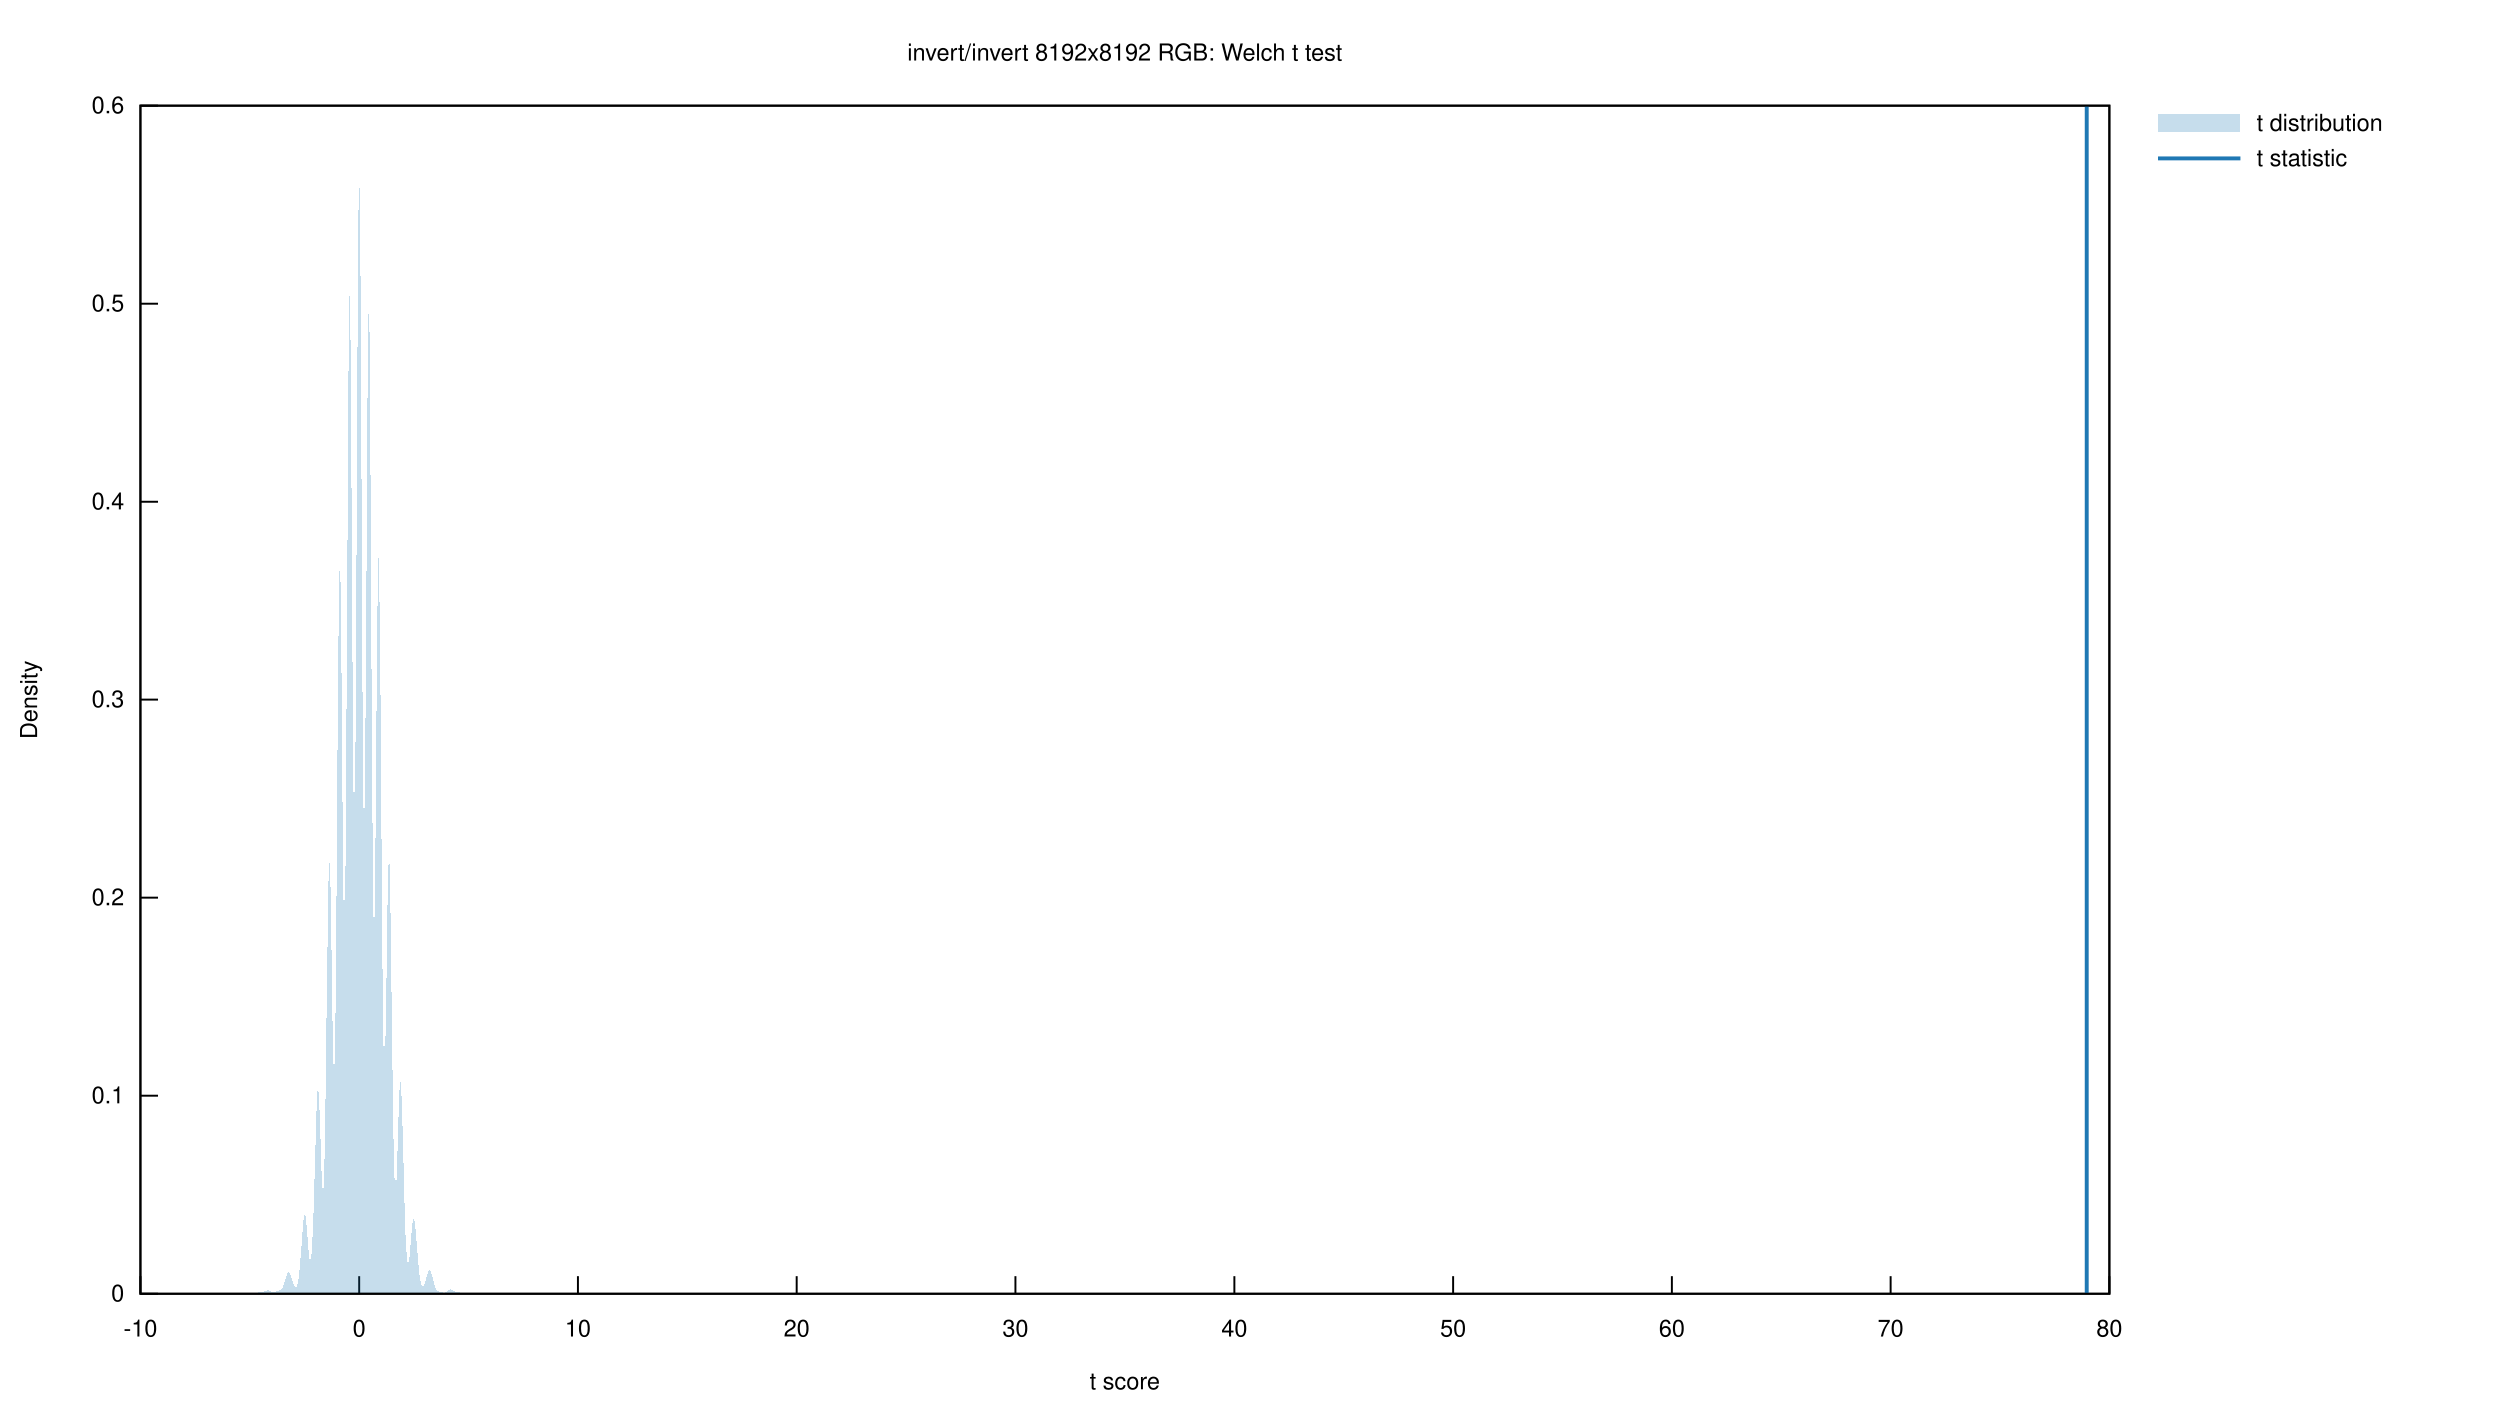
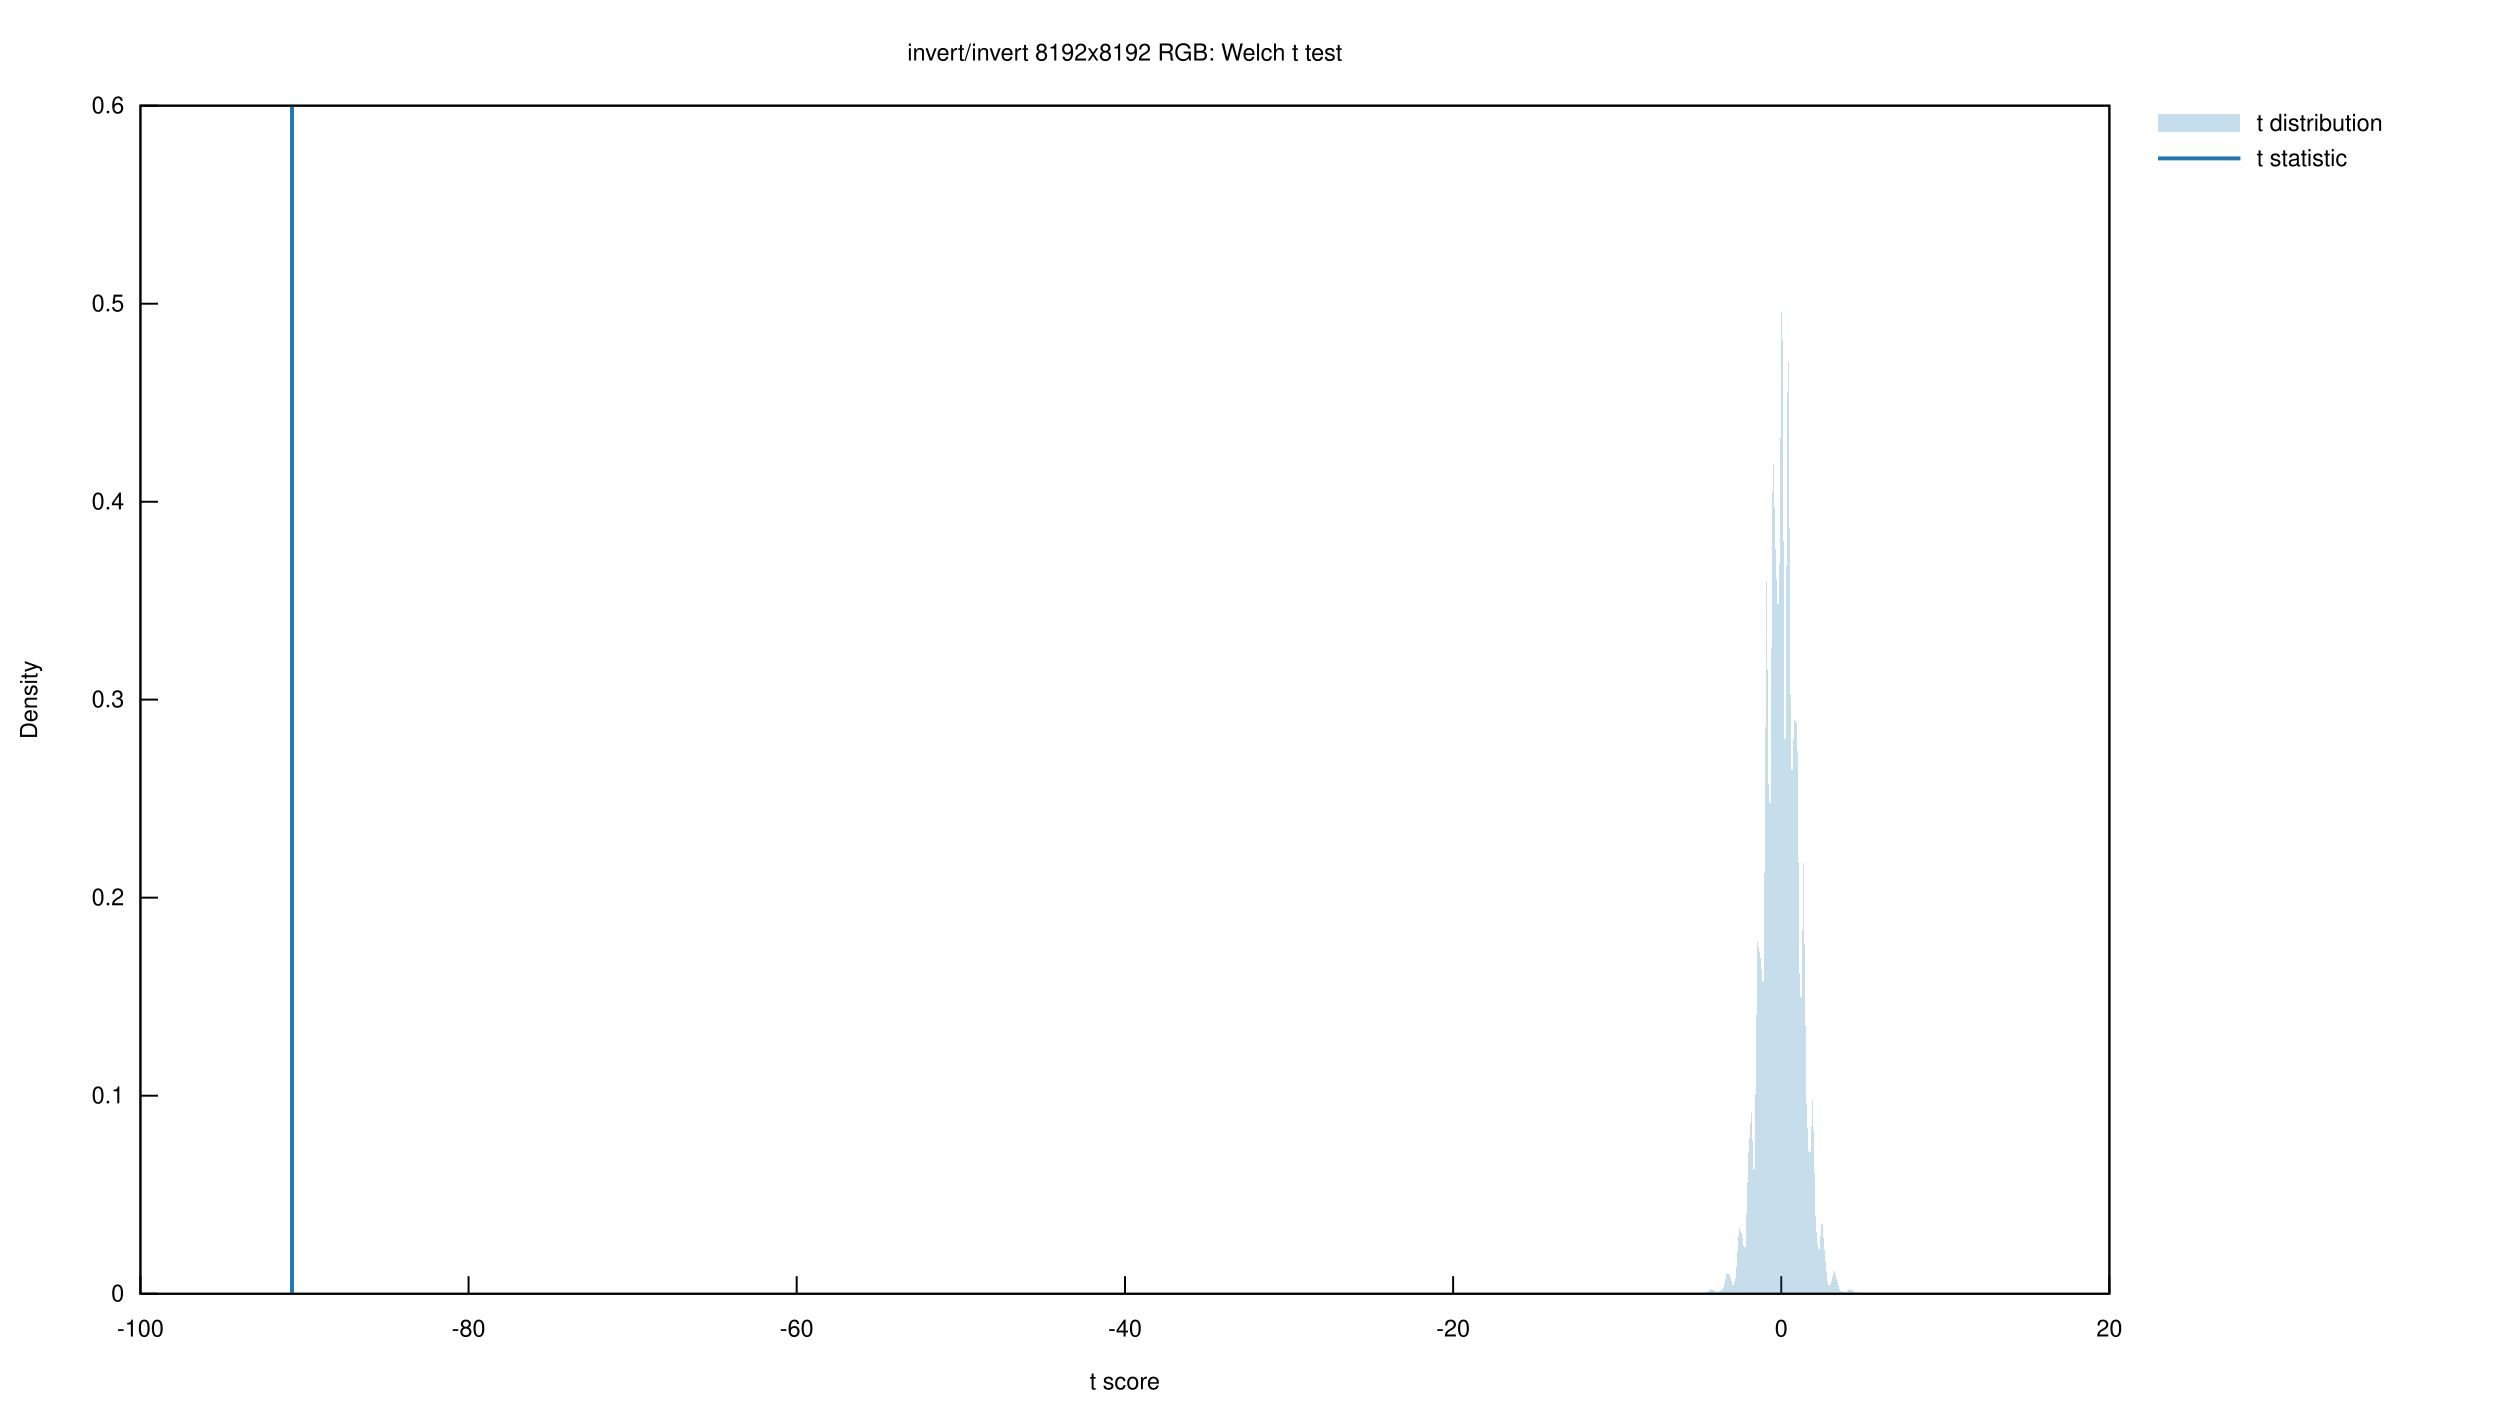
<svg xmlns="http://www.w3.org/2000/svg" xmlns:xlink="http://www.w3.org/1999/xlink" viewBox="0 0 1280 720">
  <g id="gnuplot_canvas">
    <rect x="0" y="0" width="1280" height="720" fill="none" />
    <defs>
      <circle id="gpDot" r="0.5" stroke-width="0.5" stroke="currentColor" />
      <path id="gpPt0" stroke-width="0.222" stroke="currentColor" d="M-1,0 h2 M0,-1 v2" />
      <path id="gpPt1" stroke-width="0.222" stroke="currentColor" d="M-1,-1 L1,1 M1,-1 L-1,1" />
      <path id="gpPt2" stroke-width="0.222" stroke="currentColor" d="M-1,0 L1,0 M0,-1 L0,1 M-1,-1 L1,1 M-1,1 L1,-1" />
      <rect id="gpPt3" stroke-width="0.222" stroke="currentColor" x="-1" y="-1" width="2" height="2" />
      <rect id="gpPt4" stroke-width="0.222" stroke="currentColor" fill="currentColor" x="-1" y="-1" width="2" height="2" />
      <circle id="gpPt5" stroke-width="0.222" stroke="currentColor" cx="0" cy="0" r="1" />
      <use xlink:href="#gpPt5" id="gpPt6" fill="currentColor" stroke="none" />
      <path id="gpPt7" stroke-width="0.222" stroke="currentColor" d="M0,-1.33 L-1.33,0.67 L1.33,0.67 z" />
      <use xlink:href="#gpPt7" id="gpPt8" fill="currentColor" stroke="none" />
      <use xlink:href="#gpPt7" id="gpPt9" stroke="currentColor" transform="rotate(180)" />
      <use xlink:href="#gpPt9" id="gpPt10" fill="currentColor" stroke="none" />
      <use xlink:href="#gpPt3" id="gpPt11" stroke="currentColor" transform="rotate(45)" />
      <use xlink:href="#gpPt11" id="gpPt12" fill="currentColor" stroke="none" />
      <path id="gpPt13" stroke-width="0.222" stroke="currentColor" d="M0,1.330 L1.265,0.411 L0.782,-1.067 L-0.782,-1.076 L-1.265,0.411 z" />
      <use xlink:href="#gpPt13" id="gpPt14" fill="currentColor" stroke="none" />
      <filter id="textbox" filterUnits="objectBoundingBox" x="0" y="0" height="1" width="1">
        <feFlood flood-color="white" flood-opacity="1" result="bgnd" />
        <feComposite in="SourceGraphic" in2="bgnd" operator="atop" />
      </filter>
      <filter id="greybox" filterUnits="objectBoundingBox" x="0" y="0" height="1" width="1">
        <feFlood flood-color="lightgrey" flood-opacity="1" result="grey" />
        <feComposite in="SourceGraphic" in2="grey" operator="atop" />
      </filter>
    </defs>
    <g fill="none" color="white" stroke="currentColor" stroke-width="1.00" stroke-linecap="butt" stroke-linejoin="miter">
</g>
    <g fill="none" color="black" stroke="currentColor" stroke-width="1.00" stroke-linecap="butt" stroke-linejoin="miter">
      <path stroke="black" d="M71.9,662.4 L80.9,662.4  " />
      <g transform="translate(63.6,666.3)" stroke="none" fill="black" font-family="Helvetica" font-size="12.00" text-anchor="end">
        <text>
          <tspan font-family="Helvetica"> 0</tspan>
        </text>
      </g>
    </g>
    <g fill="none" color="black" stroke="currentColor" stroke-width="1.00" stroke-linecap="butt" stroke-linejoin="miter">
      <path stroke="black" d="M71.9,561.0 L80.9,561.0  " />
      <g transform="translate(63.6,564.9)" stroke="none" fill="black" font-family="Helvetica" font-size="12.00" text-anchor="end">
        <text>
          <tspan font-family="Helvetica"> 0.1</tspan>
        </text>
      </g>
    </g>
    <g fill="none" color="black" stroke="currentColor" stroke-width="1.00" stroke-linecap="butt" stroke-linejoin="miter">
      <path stroke="black" d="M71.9,459.6 L80.9,459.6  " />
      <g transform="translate(63.6,463.5)" stroke="none" fill="black" font-family="Helvetica" font-size="12.00" text-anchor="end">
        <text>
          <tspan font-family="Helvetica"> 0.2</tspan>
        </text>
      </g>
    </g>
    <g fill="none" color="black" stroke="currentColor" stroke-width="1.00" stroke-linecap="butt" stroke-linejoin="miter">
      <path stroke="black" d="M71.9,358.2 L80.9,358.2  " />
      <g transform="translate(63.6,362.1)" stroke="none" fill="black" font-family="Helvetica" font-size="12.00" text-anchor="end">
        <text>
          <tspan font-family="Helvetica"> 0.3</tspan>
        </text>
      </g>
    </g>
    <g fill="none" color="black" stroke="currentColor" stroke-width="1.00" stroke-linecap="butt" stroke-linejoin="miter">
      <path stroke="black" d="M71.9,256.9 L80.9,256.9  " />
      <g transform="translate(63.6,260.8)" stroke="none" fill="black" font-family="Helvetica" font-size="12.00" text-anchor="end">
        <text>
          <tspan font-family="Helvetica"> 0.4</tspan>
        </text>
      </g>
    </g>
    <g fill="none" color="black" stroke="currentColor" stroke-width="1.00" stroke-linecap="butt" stroke-linejoin="miter">
      <path stroke="black" d="M71.9,155.5 L80.9,155.5  " />
      <g transform="translate(63.6,159.4)" stroke="none" fill="black" font-family="Helvetica" font-size="12.00" text-anchor="end">
        <text>
          <tspan font-family="Helvetica"> 0.5</tspan>
        </text>
      </g>
    </g>
    <g fill="none" color="black" stroke="currentColor" stroke-width="1.00" stroke-linecap="butt" stroke-linejoin="miter">
      <path stroke="black" d="M71.9,54.1 L80.9,54.1  " />
      <g transform="translate(63.6,58.0)" stroke="none" fill="black" font-family="Helvetica" font-size="12.00" text-anchor="end">
        <text>
          <tspan font-family="Helvetica"> 0.6</tspan>
        </text>
      </g>
    </g>
    <g fill="none" color="black" stroke="currentColor" stroke-width="1.00" stroke-linecap="butt" stroke-linejoin="miter">
      <path stroke="black" d="M71.9,662.4 L71.9,653.4  " />
      <g transform="translate(71.9,684.3)" stroke="none" fill="black" font-family="Helvetica" font-size="12.00" text-anchor="middle">
        <text>
-           <tspan font-family="Helvetica">-10</tspan>
-         </text>
-       </g>
-     </g>
-     <g fill="none" color="black" stroke="currentColor" stroke-width="1.00" stroke-linecap="butt" stroke-linejoin="miter">
-       <path stroke="black" d="M183.9,662.4 L183.9,653.4  " />
-       <g transform="translate(183.9,684.3)" stroke="none" fill="black" font-family="Helvetica" font-size="12.00" text-anchor="middle">
-         <text>
-           <tspan font-family="Helvetica"> 0</tspan>
-         </text>
-       </g>
-     </g>
-     <g fill="none" color="black" stroke="currentColor" stroke-width="1.00" stroke-linecap="butt" stroke-linejoin="miter">
-       <path stroke="black" d="M295.9,662.4 L295.9,653.4  " />
-       <g transform="translate(295.9,684.3)" stroke="none" fill="black" font-family="Helvetica" font-size="12.00" text-anchor="middle">
-         <text>
-           <tspan font-family="Helvetica"> 10</tspan>
+           <tspan font-family="Helvetica">-100</tspan>
+         </text>
+       </g>
+     </g>
+     <g fill="none" color="black" stroke="currentColor" stroke-width="1.00" stroke-linecap="butt" stroke-linejoin="miter">
+       <path stroke="black" d="M239.9,662.4 L239.9,653.4  " />
+       <g transform="translate(239.9,684.3)" stroke="none" fill="black" font-family="Helvetica" font-size="12.00" text-anchor="middle">
+         <text>
+           <tspan font-family="Helvetica">-80</tspan>
        </text>
      </g>
    </g>
    <g fill="none" color="black" stroke="currentColor" stroke-width="1.00" stroke-linecap="butt" stroke-linejoin="miter">
      <path stroke="black" d="M407.9,662.4 L407.9,653.4  " />
      <g transform="translate(407.9,684.3)" stroke="none" fill="black" font-family="Helvetica" font-size="12.00" text-anchor="middle">
        <text>
-           <tspan font-family="Helvetica"> 20</tspan>
-         </text>
-       </g>
-     </g>
-     <g fill="none" color="black" stroke="currentColor" stroke-width="1.00" stroke-linecap="butt" stroke-linejoin="miter">
-       <path stroke="black" d="M519.9,662.4 L519.9,653.4  " />
-       <g transform="translate(519.9,684.3)" stroke="none" fill="black" font-family="Helvetica" font-size="12.00" text-anchor="middle">
-         <text>
-           <tspan font-family="Helvetica"> 30</tspan>
-         </text>
-       </g>
-     </g>
-     <g fill="none" color="black" stroke="currentColor" stroke-width="1.00" stroke-linecap="butt" stroke-linejoin="miter">
-       <path stroke="black" d="M632.0,662.4 L632.0,653.4  " />
-       <g transform="translate(632.0,684.3)" stroke="none" fill="black" font-family="Helvetica" font-size="12.00" text-anchor="middle">
-         <text>
-           <tspan font-family="Helvetica"> 40</tspan>
+           <tspan font-family="Helvetica">-60</tspan>
+         </text>
+       </g>
+     </g>
+     <g fill="none" color="black" stroke="currentColor" stroke-width="1.00" stroke-linecap="butt" stroke-linejoin="miter">
+       <path stroke="black" d="M576.0,662.4 L576.0,653.4  " />
+       <g transform="translate(576.0,684.3)" stroke="none" fill="black" font-family="Helvetica" font-size="12.00" text-anchor="middle">
+         <text>
+           <tspan font-family="Helvetica">-40</tspan>
        </text>
      </g>
    </g>
    <g fill="none" color="black" stroke="currentColor" stroke-width="1.00" stroke-linecap="butt" stroke-linejoin="miter">
      <path stroke="black" d="M744.0,662.4 L744.0,653.4  " />
      <g transform="translate(744.0,684.3)" stroke="none" fill="black" font-family="Helvetica" font-size="12.00" text-anchor="middle">
        <text>
-           <tspan font-family="Helvetica"> 50</tspan>
-         </text>
-       </g>
-     </g>
-     <g fill="none" color="black" stroke="currentColor" stroke-width="1.00" stroke-linecap="butt" stroke-linejoin="miter">
-       <path stroke="black" d="M856.0,662.4 L856.0,653.4  " />
-       <g transform="translate(856.0,684.3)" stroke="none" fill="black" font-family="Helvetica" font-size="12.00" text-anchor="middle">
-         <text>
-           <tspan font-family="Helvetica"> 60</tspan>
-         </text>
-       </g>
-     </g>
-     <g fill="none" color="black" stroke="currentColor" stroke-width="1.00" stroke-linecap="butt" stroke-linejoin="miter">
-       <path stroke="black" d="M968.0,662.4 L968.0,653.4  " />
-       <g transform="translate(968.0,684.3)" stroke="none" fill="black" font-family="Helvetica" font-size="12.00" text-anchor="middle">
-         <text>
-           <tspan font-family="Helvetica"> 70</tspan>
+           <tspan font-family="Helvetica">-20</tspan>
+         </text>
+       </g>
+     </g>
+     <g fill="none" color="black" stroke="currentColor" stroke-width="1.00" stroke-linecap="butt" stroke-linejoin="miter">
+       <path stroke="black" d="M912.0,662.4 L912.0,653.4  " />
+       <g transform="translate(912.0,684.3)" stroke="none" fill="black" font-family="Helvetica" font-size="12.00" text-anchor="middle">
+         <text>
+           <tspan font-family="Helvetica"> 0</tspan>
        </text>
      </g>
    </g>
    <g fill="none" color="black" stroke="currentColor" stroke-width="1.00" stroke-linecap="butt" stroke-linejoin="miter">
      <path stroke="black" d="M1080.0,662.4 L1080.0,653.4  " />
      <g transform="translate(1080.0,684.3)" stroke="none" fill="black" font-family="Helvetica" font-size="12.00" text-anchor="middle">
        <text>
-           <tspan font-family="Helvetica"> 80</tspan>
+           <tspan font-family="Helvetica"> 20</tspan>
        </text>
      </g>
    </g>
    <g fill="none" color="black" stroke="currentColor" stroke-width="1.00" stroke-linecap="butt" stroke-linejoin="miter">
</g>
    <g fill="none" color="black" stroke="currentColor" stroke-width="1.00" stroke-linecap="butt" stroke-linejoin="miter">
      <path stroke="black" d="M71.9,54.1 L71.9,662.4 L1080.0,662.4 L1080.0,54.1 L71.9,54.1 Z  " />
    </g>
    <g fill="none" color="black" stroke="currentColor" stroke-width="1.00" stroke-linecap="butt" stroke-linejoin="miter">
      <g transform="translate(19.0,358.3) rotate(270)" stroke="none" fill="black" font-family="Helvetica" font-size="12.00" text-anchor="middle">
        <text>
          <tspan font-family="Helvetica">Density</tspan>
        </text>
      </g>
    </g>
    <g fill="none" color="black" stroke="currentColor" stroke-width="1.00" stroke-linecap="butt" stroke-linejoin="miter">
      <g transform="translate(575.9,711.3)" stroke="none" fill="black" font-family="Helvetica" font-size="12.00" text-anchor="middle">
        <text>
          <tspan font-family="Helvetica">t score</tspan>
        </text>
      </g>
    </g>
    <g fill="none" color="black" stroke="currentColor" stroke-width="1.00" stroke-linecap="butt" stroke-linejoin="miter">
      <g transform="translate(575.9,31.0)" stroke="none" fill="black" font-family="Helvetica" font-size="12.00" text-anchor="middle">
        <text>
          <tspan font-family="Helvetica">invert/invert 8192x8192 RGB: Welch t test</tspan>
        </text>
      </g>
    </g>
    <g fill="none" color="black" stroke="currentColor" stroke-width="1.00" stroke-linecap="butt" stroke-linejoin="miter">
</g>
    <g id="gnuplot_plot_1">
      <g fill="none" color="black" stroke="currentColor" stroke-width="1.00" stroke-linecap="butt" stroke-linejoin="miter">
        <g transform="translate(1155.4,67.0)" stroke="none" fill="black" font-family="Helvetica" font-size="12.00" text-anchor="start">
          <text>
            <tspan font-family="Helvetica">t distribution</tspan>
          </text>
        </g>
      </g>
      <g fill="none" color="black" stroke="currentColor" stroke-width="1.00" stroke-linecap="butt" stroke-linejoin="miter">
        <g stroke="none" shape-rendering="crispEdges">
          <polygon fill="rgb( 31, 120, 180)" fill-opacity="0.25" points="1104.9,67.6 1147.1,67.6 1147.1,58.6 1104.9,58.6 " />
-           <polygon fill="rgb( 31, 120, 180)" fill-opacity="0.25" points="79.1,662.4 79.4,662.4 79.8,662.4 80.1,662.4 80.5,662.4 80.8,662.4 81.2,662.4 81.5,662.4 81.9,662.3 82.2,662.3 82.6,662.3 83.0,662.3 83.3,662.3 83.7,662.3 84.0,662.4 84.4,662.4 84.7,662.4 85.1,662.4 85.4,662.4 85.8,662.4 86.2,662.4 86.5,662.4 86.9,662.4 87.2,662.4 87.6,662.4 87.9,662.4 88.3,662.4 88.6,662.4 89.0,662.4 89.4,662.4 89.7,662.4 90.1,662.4 90.4,662.4 90.8,662.4 91.1,662.4 91.5,662.4 91.8,662.4 92.2,662.4 92.6,662.4 92.9,662.4 93.3,662.4 93.6,662.4 94.0,662.4 94.3,662.4 94.7,662.4 95.0,662.4 95.4,662.4 95.7,662.4 96.1,662.4 96.5,662.4 96.8,662.4 97.2,662.4 97.5,662.4 97.9,662.4 98.2,662.4 98.6,662.4 98.9,662.4 99.3,662.4 99.7,662.4 100.0,662.4 100.4,662.4 100.7,662.4 101.1,662.4 101.4,662.4 101.8,662.4 102.1,662.4 102.5,662.4 102.9,662.4 103.2,662.4 103.6,662.4 103.9,662.4 104.3,662.4 104.6,662.4 105.0,662.4 105.3,662.4 105.7,662.4 106.0,662.4 106.4,662.4 106.8,662.4 107.1,662.4 107.5,662.4 107.8,662.4 108.2,662.4 108.5,662.4 108.9,662.4 109.2,662.4 109.6,662.4 110.0,662.4 110.3,662.4 110.7,662.4 111.0,662.4 111.4,662.4 111.7,662.4 112.1,662.4 112.4,662.4 112.8,662.4 113.2,662.4 113.5,662.4 113.9,662.4 114.2,662.3 114.6,662.3 114.9,662.3 115.3,662.2 115.6,662.2 116.0,662.1 116.4,662.1 116.7,662.1 117.1,662.1 117.4,662.1 117.8,662.1 118.1,662.1 118.5,662.1 118.8,662.1 119.2,662.1 119.5,662.1 119.9,662.1 120.3,662.1 120.6,662.0 121.0,662.0 121.3,662.0 121.7,662.0 122.0,662.0 122.4,662.0 122.7,662.0 123.1,662.1 123.5,662.1 123.8,662.2 124.2,662.2 124.5,662.3 124.9,662.3 125.2,662.3 125.6,662.4 125.9,662.4 126.3,662.4 126.7,662.4 127.0,662.4 127.4,662.4 127.7,662.4 128.1,662.4 128.4,662.4 128.8,662.3 129.1,662.3 129.5,662.2 129.8,662.2 130.2,662.1 130.6,662.0 130.9,661.9 131.3,661.8 131.6,661.8 132.0,661.8 132.3,661.7 132.7,661.7 133.0,661.6 133.4,661.6 133.8,661.5 134.1,661.4 134.5,661.4 134.8,661.3 135.2,661.2 135.5,661.1 135.9,660.9 136.2,660.8 136.6,660.7 137.0,660.7 137.3,660.7 137.7,660.7 138.0,660.8 138.4,661.0 138.7,661.1 139.1,661.3 139.4,661.4 139.8,661.4 140.2,661.5 140.5,661.4 140.9,661.4 141.2,661.3 141.6,661.2 141.9,661.1 142.3,660.9 142.6,660.8 143.0,660.7 143.3,660.6 143.7,660.4 144.1,660.1 144.4,659.7 144.8,659.1 145.1,658.3 145.5,657.2 145.8,656.0 146.2,654.8 146.5,653.6 146.9,652.6 147.3,651.8 147.6,651.4 148.0,651.4 148.3,651.8 148.7,652.5 149.0,653.4 149.4,654.5 149.7,655.7 150.1,656.9 150.5,657.9 150.8,658.7 151.2,659.2 151.5,659.3 151.9,659.0 152.2,658.1 152.6,656.4 152.9,654.1 153.3,651.0 153.6,647.1 154.0,642.5 154.4,637.6 154.7,632.6 155.1,628.1 155.4,624.4 155.8,622.1 156.1,621.6 156.5,622.9 156.8,625.9 157.2,630.2 157.6,635.0 157.9,639.7 158.3,643.5 158.6,645.7 159.0,646.1 159.3,644.2 159.7,640.0 160.0,633.3 160.4,624.3 160.8,613.3 161.1,600.7 161.5,587.6 161.8,575.2 162.2,565.1 162.5,558.8 162.9,557.3 163.2,560.8 163.6,568.7 164.0,579.5 164.3,591.3 164.7,601.9 165.0,609.2 165.4,611.4 165.7,607.4 166.1,596.4 166.4,578.4 166.8,554.3 167.1,526.1 167.5,496.8 167.9,470.3 168.2,450.7 168.6,441.2 168.9,443.4 169.3,456.8 169.6,478.3 170.0,503.6 170.3,527.2 170.7,543.9 171.1,549.4 171.4,540.9 171.8,517.6 172.1,480.7 172.5,434.2 172.8,384.3 173.2,338.5 173.5,304.8 173.9,289.3 174.3,294.9 174.6,320.1 175.0,359.5 175.3,404.3 175.7,445.0 176.0,472.4 176.4,479.6 176.7,463.0 177.1,423.1 177.4,364.7 177.8,296.7 178.2,230.6 178.5,178.7 178.9,151.3 179.2,153.8 179.6,185.4 179.9,238.8 180.3,302.4 180.6,362.5 181.0,406.4 181.4,424.6 181.7,412.7 182.1,371.7 182.4,308.4 182.8,234.4 183.1,164.0 183.5,111.7 183.8,88.8 184.2,100.2 184.6,143.6 184.9,209.6 185.3,284.7 185.6,353.9 186.0,404.6 186.3,428.0 186.7,421.2 187.0,386.6 187.4,331.9 187.8,268.6 188.1,210.2 188.5,169.3 188.8,155.0 189.2,170.6 189.5,212.9 189.9,273.6 190.2,340.9 190.6,402.7 190.9,449.0 191.3,473.5 191.7,474.1 192.0,452.9 192.4,415.8 192.7,371.2 193.1,328.9 193.4,298.1 193.8,285.4 194.1,293.8 194.5,321.8 194.9,364.3 195.2,413.9 195.6,462.8 195.9,504.1 196.3,533.2 196.6,547.6 197.0,547.4 197.3,534.6 197.7,513.0 198.1,487.4 198.4,463.4 198.8,445.9 199.1,438.6 199.5,443.3 199.8,459.2 200.2,483.6 200.5,512.7 200.9,542.2 201.2,568.7 201.6,589.7 202.0,603.7 202.3,610.5 202.7,610.4 203.0,604.5 203.4,594.4 203.7,582.1 204.1,569.8 204.4,559.9 204.8,554.3 205.2,554.0 205.5,559.2 205.9,568.9 206.2,581.7 206.6,595.8 206.9,609.5 207.3,621.8 207.6,631.8 208.0,639.3 208.4,644.3 208.7,646.8 209.1,647.2 209.4,645.7 209.8,642.6 210.1,638.5 210.5,634.0 210.8,629.8 211.2,626.4 211.6,624.4 211.9,624.0 212.3,625.2 212.6,627.9 213.0,631.7 213.3,636.1 213.7,640.6 214.0,645.0 214.4,648.9 214.7,652.2 215.1,654.8 215.5,656.7 215.8,658.0 216.2,658.7 216.5,658.8 216.9,658.5 217.2,657.8 217.6,656.9 217.9,655.7 218.3,654.3 218.7,653.0 219.0,651.8 219.4,650.9 219.7,650.3 220.1,650.3 220.4,650.7 220.8,651.5 221.1,652.8 221.5,654.2 221.9,655.7 222.2,657.1 222.6,658.4 222.9,659.4 223.3,660.1 223.6,660.6 224.0,661.0 224.3,661.1 224.7,661.3 225.0,661.3 225.4,661.4 225.8,661.5 226.1,661.6 226.5,661.7 226.8,661.8 227.2,661.8 227.5,661.8 227.9,661.7 228.2,661.5 228.6,661.3 229.0,661.1 229.3,660.8 229.7,660.6 230.0,660.4 230.4,660.3 230.7,660.2 231.1,660.3 231.4,660.4 231.8,660.6 232.2,660.8 232.5,661.0 232.9,661.2 233.2,661.4 233.6,661.5 233.9,661.6 234.3,661.6 234.6,661.6 235.0,661.7 235.4,661.7 235.7,661.8 236.1,661.9 236.4,662.0 236.8,662.1 237.1,662.2 237.5,662.2 237.8,662.3 238.2,662.3 238.5,662.4 238.9,662.4 239.3,662.4 239.6,662.4 240.0,662.4 240.3,662.4 240.7,662.4 241.0,662.4 241.4,662.4 241.7,662.4 242.1,662.4 242.5,662.4 242.8,662.4 243.2,662.4 243.5,662.4 243.9,662.4 244.2,662.3 244.6,662.3 244.9,662.3 245.3,662.2 245.7,662.2 246.0,662.2 246.4,662.2 246.7,662.2 247.1,662.2 247.4,662.2 247.8,662.2 248.1,662.2 248.5,662.2 248.9,662.2 249.2,662.2 249.6,662.2 249.9,662.2 250.3,662.2 250.6,662.2 251.0,662.2 251.3,662.2 251.7,662.2 252.0,662.2 252.4,662.2 252.8,662.2 253.1,662.3 253.5,662.3 253.8,662.3 254.2,662.3 254.5,662.4 254.9,662.4 255.2,662.4 255.6,662.4 256.0,662.4 256.3,662.4 256.3,662.4 256.0,662.4 255.6,662.4 255.2,662.4 254.9,662.4 254.5,662.4 254.2,662.4 253.8,662.4 253.5,662.4 253.1,662.4 252.8,662.4 252.4,662.4 252.0,662.4 251.7,662.4 251.3,662.4 251.0,662.4 250.6,662.4 250.3,662.4 249.9,662.4 249.6,662.4 249.2,662.4 248.9,662.4 248.5,662.4 248.1,662.4 247.8,662.4 247.4,662.4 247.1,662.4 246.7,662.4 246.4,662.4 246.0,662.4 245.7,662.4 245.3,662.4 244.9,662.4 244.6,662.4 244.2,662.4 243.9,662.4 243.5,662.4 243.2,662.4 242.8,662.4 242.5,662.4 242.1,662.4 241.7,662.4 241.4,662.4 241.0,662.4 240.7,662.4 240.3,662.4 240.0,662.4 239.6,662.4 239.3,662.4 238.9,662.4 238.5,662.4 238.2,662.4 237.8,662.4 237.5,662.4 237.1,662.4 236.8,662.4 236.4,662.4 236.1,662.4 235.7,662.4 235.4,662.4 235.0,662.4 234.6,662.4 234.3,662.4 233.9,662.4 233.6,662.4 233.2,662.4 232.9,662.4 232.5,662.4 232.2,662.4 231.8,662.4 231.4,662.4 231.1,662.4 230.7,662.4 230.4,662.4 230.0,662.4 229.7,662.4 229.3,662.4 229.0,662.4 228.6,662.4 228.2,662.4 227.9,662.4 227.5,662.4 227.2,662.4 226.8,662.4 226.5,662.4 226.1,662.4 225.8,662.4 225.4,662.4 225.0,662.4 224.7,662.4 224.3,662.4 224.0,662.4 223.6,662.4 223.3,662.4 222.9,662.4 222.6,662.4 222.2,662.4 221.9,662.4 221.5,662.4 221.1,662.4 220.8,662.4 220.4,662.4 220.1,662.4 219.7,662.4 219.4,662.4 219.0,662.4 218.7,662.4 218.3,662.4 217.9,662.4 217.6,662.4 217.2,662.4 216.9,662.4 216.5,662.4 216.2,662.4 215.8,662.4 215.5,662.4 215.1,662.4 214.7,662.4 214.4,662.4 214.0,662.4 213.7,662.4 213.3,662.4 213.0,662.4 212.6,662.4 212.3,662.4 211.9,662.4 211.6,662.4 211.2,662.4 210.8,662.4 210.5,662.4 210.1,662.4 209.8,662.4 209.4,662.4 209.1,662.4 208.7,662.4 208.4,662.4 208.0,662.4 207.6,662.4 207.3,662.4 206.9,662.4 206.6,662.4 206.2,662.4 205.9,662.4 205.5,662.4 205.2,662.4 204.8,662.4 204.4,662.4 204.1,662.4 203.7,662.4 203.4,662.4 203.0,662.4 202.7,662.4 202.3,662.4 202.0,662.4 201.6,662.4 201.2,662.4 200.9,662.4 200.5,662.4 200.2,662.4 199.8,662.4 199.5,662.4 199.1,662.4 198.8,662.4 198.4,662.4 198.1,662.4 197.7,662.4 197.3,662.4 197.0,662.4 196.6,662.4 196.3,662.4 195.9,662.4 195.6,662.4 195.2,662.4 194.9,662.4 194.5,662.4 194.1,662.4 193.8,662.4 193.4,662.4 193.1,662.4 192.7,662.4 192.4,662.4 192.0,662.4 191.7,662.4 191.3,662.4 190.9,662.4 190.6,662.4 190.2,662.4 189.9,662.4 189.5,662.4 189.2,662.4 188.8,662.4 188.5,662.4 188.1,662.4 187.8,662.4 187.4,662.4 187.0,662.4 186.7,662.4 186.3,662.4 186.0,662.4 185.6,662.4 185.3,662.4 184.9,662.4 184.6,662.4 184.2,662.4 183.8,662.4 183.5,662.4 183.1,662.4 182.8,662.4 182.4,662.4 182.1,662.4 181.7,662.4 181.4,662.4 181.0,662.4 180.6,662.4 180.3,662.4 179.9,662.4 179.6,662.4 179.2,662.4 178.9,662.4 178.5,662.4 178.2,662.4 177.8,662.4 177.4,662.4 177.1,662.4 176.7,662.4 176.4,662.4 176.0,662.4 175.7,662.4 175.3,662.4 175.0,662.4 174.6,662.4 174.3,662.4 173.9,662.4 173.5,662.4 173.2,662.4 172.8,662.4 172.5,662.4 172.1,662.4 171.8,662.4 171.4,662.4 171.1,662.4 170.7,662.4 170.3,662.4 170.0,662.4 169.6,662.4 169.3,662.4 168.9,662.4 168.6,662.4 168.2,662.4 167.9,662.4 167.5,662.4 167.1,662.4 166.8,662.4 166.4,662.4 166.1,662.4 165.7,662.4 165.4,662.4 165.0,662.4 164.7,662.4 164.3,662.4 164.0,662.4 163.6,662.4 163.2,662.4 162.9,662.4 162.5,662.4 162.2,662.4 161.8,662.4 161.5,662.4 161.1,662.4 160.8,662.4 160.4,662.4 160.0,662.4 159.7,662.4 159.3,662.4 159.0,662.4 158.6,662.4 158.3,662.4 157.9,662.4 157.6,662.4 157.2,662.4 156.8,662.4 156.5,662.4 156.1,662.4 155.8,662.4 155.4,662.4 155.1,662.4 154.7,662.4 154.4,662.4 154.0,662.4 153.6,662.4 153.3,662.4 152.9,662.4 152.6,662.4 152.2,662.4 151.9,662.4 151.5,662.4 151.2,662.4 150.8,662.4 150.5,662.4 150.1,662.4 149.7,662.4 149.4,662.4 149.0,662.4 148.7,662.4 148.3,662.4 148.0,662.4 147.6,662.4 147.3,662.4 146.9,662.4 146.5,662.4 146.2,662.4 145.8,662.4 145.5,662.4 145.1,662.4 144.8,662.4 144.4,662.4 144.1,662.4 143.7,662.4 143.3,662.4 143.0,662.4 142.6,662.4 142.3,662.4 141.9,662.4 141.6,662.4 141.2,662.4 140.9,662.4 140.5,662.4 140.2,662.4 139.8,662.4 139.4,662.4 139.1,662.4 138.7,662.4 138.4,662.4 138.0,662.4 137.7,662.4 137.3,662.4 137.0,662.4 136.6,662.4 136.2,662.4 135.9,662.4 135.5,662.4 135.2,662.4 134.8,662.4 134.5,662.4 134.1,662.4 133.8,662.4 133.4,662.4 133.0,662.4 132.7,662.4 132.3,662.4 132.0,662.4 131.6,662.4 131.3,662.4 130.9,662.4 130.6,662.4 130.2,662.4 129.8,662.4 129.5,662.4 129.1,662.4 128.8,662.4 128.4,662.4 128.1,662.4 127.7,662.4 127.4,662.4 127.0,662.4 126.7,662.4 126.3,662.4 125.9,662.4 125.6,662.4 125.2,662.4 124.9,662.4 124.5,662.4 124.2,662.4 123.8,662.4 123.5,662.4 123.1,662.4 122.7,662.4 122.4,662.4 122.0,662.4 121.7,662.4 121.3,662.4 121.0,662.4 120.6,662.4 120.3,662.4 119.9,662.4 119.5,662.4 119.2,662.4 118.8,662.4 118.5,662.4 118.1,662.4 117.8,662.4 117.4,662.4 117.1,662.4 116.7,662.4 116.4,662.4 116.0,662.4 115.6,662.4 115.3,662.4 114.9,662.4 114.6,662.4 114.2,662.4 113.9,662.4 113.5,662.4 113.2,662.4 112.8,662.4 112.4,662.4 112.1,662.4 111.7,662.4 111.4,662.4 111.0,662.4 110.7,662.4 110.3,662.4 110.0,662.4 109.6,662.4 109.2,662.4 108.9,662.4 108.5,662.4 108.2,662.4 107.8,662.4 107.5,662.4 107.1,662.4 106.8,662.4 106.4,662.4 106.0,662.4 105.7,662.4 105.3,662.4 105.0,662.4 104.6,662.4 104.3,662.4 103.9,662.4 103.6,662.4 103.2,662.4 102.9,662.4 102.5,662.4 102.1,662.4 101.8,662.4 101.4,662.4 101.1,662.4 100.7,662.4 100.4,662.4 100.0,662.4 99.7,662.4 99.3,662.4 98.9,662.4 98.6,662.4 98.2,662.4 97.9,662.4 97.5,662.4 97.2,662.4 96.8,662.4 96.5,662.4 96.1,662.4 95.7,662.4 95.4,662.4 95.0,662.4 94.7,662.4 94.3,662.4 94.0,662.4 93.6,662.4 93.3,662.4 92.9,662.4 92.6,662.4 92.2,662.4 91.8,662.4 91.5,662.4 91.1,662.4 90.8,662.4 90.4,662.4 90.1,662.4 89.7,662.4 89.4,662.4 89.0,662.4 88.6,662.4 88.3,662.4 87.9,662.4 87.6,662.4 87.2,662.4 86.9,662.4 86.5,662.4 86.2,662.4 85.8,662.4 85.4,662.4 85.1,662.4 84.7,662.4 84.4,662.4 84.0,662.4 83.7,662.4 83.3,662.4 83.0,662.4 82.6,662.4 82.2,662.4 81.9,662.4 81.5,662.4 81.2,662.4 80.8,662.4 80.5,662.4 80.1,662.4 79.8,662.4 79.4,662.4 79.1,662.4 " />
+           <polygon fill="rgb( 31, 120, 180)" fill-opacity="0.25" points="207.6,662.4 209.1,662.4 210.7,662.4 212.3,662.4 213.9,662.4 215.4,662.4 217.0,662.4 218.6,662.4 220.1,662.4 221.7,662.4 223.3,662.4 224.8,662.4 226.4,662.4 228.0,662.4 229.6,662.4 231.1,662.4 232.7,662.4 234.3,662.4 235.8,662.4 237.4,662.4 235.8,662.4 234.3,662.4 232.7,662.4 231.1,662.4 229.6,662.4 228.0,662.4 226.4,662.4 224.8,662.4 223.3,662.4 221.7,662.4 220.1,662.4 218.6,662.4 217.0,662.4 215.4,662.4 213.9,662.4 212.3,662.4 210.7,662.4 209.1,662.4 207.6,662.4 " />
+           <polygon fill="rgb( 31, 120, 180)" fill-opacity="0.25" points="237.4,662.4 237.4,662.4 239.0,662.4 240.5,662.4 242.1,662.4 243.7,662.4 245.2,662.4 246.8,662.4 248.4,662.4 250.0,662.4 251.5,662.4 253.1,662.4 254.7,662.4 256.2,662.4 257.8,662.4 259.4,662.4 260.9,662.4 262.5,662.4 264.1,662.4 265.7,662.4 267.2,662.4 268.8,662.4 270.4,662.4 271.9,662.4 273.5,662.4 275.1,662.4 276.6,662.4 278.2,662.4 279.8,662.4 281.4,662.4 282.9,662.4 284.5,662.4 286.1,662.4 287.6,662.4 289.2,662.4 290.8,662.4 292.3,662.4 293.9,662.4 295.5,662.4 297.0,662.4 298.6,662.4 300.2,662.4 301.8,662.4 303.3,662.4 304.9,662.4 306.5,662.4 308.0,662.4 309.6,662.4 311.2,662.4 312.7,662.4 314.3,662.4 315.9,662.4 317.5,662.4 319.0,662.4 320.6,662.4 322.2,662.4 323.7,662.4 325.3,662.4 326.9,662.4 328.4,662.4 330.0,662.4 331.6,662.4 333.2,662.4 334.7,662.4 336.3,662.4 337.9,662.4 339.4,662.4 341.0,662.4 342.6,662.4 344.1,662.4 345.7,662.4 347.3,662.4 348.8,662.4 350.4,662.4 352.0,662.4 353.6,662.4 355.1,662.4 356.7,662.4 358.3,662.4 359.8,662.4 361.4,662.4 363.0,662.4 364.5,662.4 366.1,662.4 367.7,662.4 369.3,662.4 370.8,662.4 372.4,662.4 374.0,662.4 375.5,662.4 377.1,662.4 378.7,662.4 380.2,662.4 381.8,662.4 383.4,662.4 385.0,662.4 386.5,662.4 388.1,662.4 389.7,662.4 391.2,662.4 392.8,662.4 394.4,662.4 395.9,662.4 397.5,662.4 399.1,662.4 400.6,662.4 402.2,662.4 403.8,662.4 405.4,662.4 406.9,662.4 408.5,662.4 410.1,662.4 411.6,662.4 413.2,662.4 414.8,662.4 416.3,662.4 417.9,662.4 419.5,662.4 421.1,662.4 422.6,662.4 424.2,662.4 425.8,662.4 427.3,662.4 428.9,662.4 430.5,662.4 432.0,662.4 433.6,662.4 435.2,662.4 436.8,662.4 438.3,662.4 439.9,662.4 441.5,662.4 443.0,662.4 444.6,662.4 446.2,662.4 447.7,662.4 449.3,662.4 450.9,662.4 452.4,662.4 454.0,662.4 455.6,662.4 457.2,662.4 458.7,662.4 460.3,662.4 461.9,662.4 463.4,662.4 465.0,662.4 466.6,662.4 468.1,662.4 469.7,662.4 471.3,662.4 472.9,662.4 474.4,662.4 476.0,662.4 477.6,662.4 479.1,662.4 480.7,662.4 482.3,662.4 483.8,662.4 485.4,662.4 487.0,662.4 488.6,662.4 490.1,662.4 491.7,662.4 493.3,662.4 494.8,662.4 496.4,662.4 498.0,662.4 499.5,662.4 501.1,662.4 502.7,662.4 504.2,662.4 505.8,662.4 507.4,662.4 509.0,662.4 510.5,662.4 512.1,662.4 513.7,662.4 515.2,662.4 516.8,662.4 518.4,662.4 519.9,662.4 521.5,662.4 523.1,662.4 524.7,662.4 526.2,662.4 527.8,662.4 529.4,662.4 530.9,662.4 532.5,662.4 534.1,662.4 535.6,662.4 537.2,662.4 538.8,662.4 540.4,662.4 541.9,662.4 543.5,662.4 545.1,662.4 546.6,662.4 548.2,662.4 549.8,662.4 551.3,662.4 552.9,662.4 554.5,662.4 556.0,662.4 557.6,662.4 559.2,662.4 560.8,662.4 562.3,662.4 563.9,662.4 565.5,662.4 567.0,662.4 568.6,662.4 570.2,662.4 571.7,662.4 573.3,662.4 574.9,662.4 576.5,662.4 578.0,662.4 579.6,662.4 581.2,662.4 582.7,662.4 584.3,662.4 585.9,662.4 587.4,662.4 589.0,662.4 590.6,662.4 592.2,662.4 593.7,662.4 595.3,662.4 596.9,662.4 598.4,662.4 600.0,662.4 601.6,662.4 603.1,662.4 604.7,662.4 606.3,662.4 607.8,662.4 609.4,662.4 611.0,662.4 612.6,662.4 614.1,662.4 615.7,662.4 617.3,662.4 618.8,662.4 620.4,662.4 622.0,662.4 623.5,662.4 625.1,662.4 626.7,662.4 628.3,662.4 629.8,662.4 631.4,662.4 633.0,662.4 634.5,662.4 636.1,662.4 637.7,662.4 639.2,662.4 640.8,662.4 642.4,662.4 644.0,662.4 645.5,662.4 647.1,662.4 648.7,662.4 650.2,662.4 651.8,662.4 653.4,662.4 654.9,662.4 656.5,662.4 658.1,662.4 659.6,662.4 661.2,662.4 662.8,662.4 664.4,662.4 665.9,662.4 667.5,662.4 669.1,662.4 670.6,662.4 672.2,662.4 673.8,662.4 675.3,662.4 676.9,662.4 678.5,662.4 680.1,662.4 681.6,662.4 683.2,662.4 684.8,662.4 686.3,662.4 687.9,662.4 689.5,662.4 691.0,662.4 692.6,662.4 694.2,662.4 695.8,662.4 697.3,662.4 698.9,662.4 700.5,662.4 702.0,662.4 703.6,662.4 705.2,662.4 706.7,662.4 708.3,662.4 709.9,662.4 711.4,662.4 713.0,662.4 714.6,662.4 716.2,662.4 717.7,662.4 719.3,662.4 720.9,662.4 722.4,662.4 724.0,662.4 725.6,662.4 727.1,662.4 728.7,662.4 730.3,662.4 731.9,662.4 733.4,662.4 735.0,662.4 736.6,662.4 738.1,662.4 739.7,662.4 741.3,662.4 742.8,662.4 744.4,662.4 746.0,662.4 747.6,662.4 749.1,662.4 750.7,662.4 752.3,662.4 753.8,662.4 755.4,662.4 757.0,662.4 758.5,662.4 760.1,662.4 761.7,662.4 763.2,662.4 764.8,662.4 766.4,662.4 768.0,662.4 769.5,662.4 771.1,662.4 772.7,662.4 774.2,662.4 775.8,662.4 777.4,662.4 778.9,662.4 780.5,662.4 782.1,662.4 783.7,662.4 785.2,662.4 786.8,662.4 788.4,662.4 789.9,662.4 791.5,662.4 793.1,662.4 794.6,662.4 796.2,662.4 797.8,662.4 799.4,662.4 800.9,662.4 802.5,662.4 804.1,662.4 805.6,662.4 807.2,662.4 808.8,662.4 810.3,662.4 811.9,662.4 813.5,662.4 815.0,662.4 816.6,662.4 818.2,662.4 819.8,662.4 821.3,662.4 822.9,662.4 824.5,662.4 826.0,662.4 827.6,662.4 829.2,662.4 830.7,662.4 832.3,662.4 833.9,662.4 833.9,662.4 833.9,662.4 832.3,662.4 830.7,662.4 829.2,662.4 827.6,662.4 826.0,662.4 824.5,662.4 822.9,662.4 821.3,662.4 819.8,662.4 818.2,662.4 816.6,662.4 815.0,662.4 813.5,662.4 811.9,662.4 810.3,662.4 808.8,662.4 807.2,662.4 805.6,662.4 804.1,662.4 802.5,662.4 800.9,662.4 799.4,662.4 797.8,662.4 796.2,662.4 794.6,662.4 793.1,662.4 791.5,662.4 789.9,662.4 788.4,662.4 786.8,662.4 785.2,662.4 783.7,662.4 782.1,662.4 780.5,662.4 778.9,662.4 777.4,662.4 775.8,662.4 774.2,662.4 772.7,662.4 771.1,662.4 769.5,662.4 768.0,662.4 766.4,662.4 764.8,662.4 763.2,662.4 761.7,662.4 760.1,662.4 758.5,662.4 757.0,662.4 755.4,662.4 753.8,662.4 752.3,662.4 750.7,662.4 749.1,662.4 747.6,662.4 746.0,662.4 744.4,662.4 742.8,662.4 741.3,662.4 739.7,662.4 738.1,662.4 736.6,662.4 735.0,662.4 733.4,662.4 731.9,662.4 730.3,662.4 728.7,662.4 727.1,662.4 725.6,662.4 724.0,662.4 722.4,662.4 720.9,662.4 719.3,662.4 717.7,662.4 716.2,662.4 714.6,662.4 713.0,662.4 711.4,662.4 709.9,662.4 708.3,662.4 706.7,662.4 705.2,662.4 703.6,662.4 702.0,662.4 700.5,662.4 698.9,662.4 697.3,662.4 695.8,662.4 694.2,662.4 692.6,662.4 691.0,662.4 689.5,662.4 687.9,662.4 686.3,662.4 684.8,662.4 683.2,662.4 681.6,662.4 680.1,662.4 678.5,662.4 676.9,662.4 675.3,662.4 673.8,662.4 672.2,662.4 670.6,662.4 669.1,662.4 667.5,662.4 665.9,662.4 664.4,662.4 662.8,662.4 661.2,662.4 659.6,662.4 658.1,662.4 656.5,662.4 654.9,662.4 653.4,662.4 651.8,662.4 650.2,662.4 648.7,662.4 647.1,662.4 645.5,662.4 644.0,662.4 642.4,662.4 640.8,662.4 639.2,662.4 637.7,662.4 636.1,662.4 634.5,662.4 633.0,662.4 631.4,662.4 629.8,662.4 628.3,662.4 626.7,662.4 625.1,662.4 623.5,662.4 622.0,662.4 620.4,662.4 618.8,662.4 617.3,662.4 615.7,662.4 614.1,662.4 612.6,662.4 611.0,662.4 609.4,662.4 607.8,662.4 606.3,662.4 604.7,662.4 603.1,662.4 601.6,662.4 600.0,662.4 598.4,662.4 596.9,662.4 595.3,662.4 593.7,662.4 592.2,662.4 590.6,662.4 589.0,662.4 587.4,662.4 585.9,662.4 584.3,662.4 582.7,662.4 581.2,662.4 579.6,662.4 578.0,662.4 576.5,662.4 574.9,662.4 573.3,662.4 571.7,662.4 570.2,662.4 568.6,662.4 567.0,662.4 565.5,662.4 563.9,662.4 562.3,662.4 560.8,662.4 559.2,662.4 557.6,662.4 556.0,662.4 554.5,662.4 552.9,662.4 551.3,662.4 549.8,662.4 548.2,662.4 546.6,662.4 545.1,662.4 543.5,662.4 541.9,662.4 540.4,662.4 538.8,662.4 537.2,662.4 535.6,662.4 534.1,662.4 532.5,662.4 530.9,662.4 529.4,662.4 527.8,662.4 526.2,662.4 524.7,662.4 523.1,662.4 521.5,662.4 519.9,662.4 518.4,662.4 516.8,662.4 515.2,662.4 513.7,662.4 512.1,662.4 510.5,662.4 509.0,662.4 507.4,662.4 505.8,662.4 504.2,662.4 502.7,662.4 501.1,662.4 499.5,662.4 498.0,662.4 496.4,662.4 494.8,662.4 493.3,662.4 491.7,662.4 490.1,662.4 488.6,662.4 487.0,662.4 485.4,662.4 483.8,662.4 482.3,662.4 480.7,662.4 479.1,662.4 477.6,662.4 476.0,662.4 474.4,662.4 472.9,662.4 471.3,662.4 469.7,662.4 468.1,662.4 466.6,662.4 465.0,662.4 463.4,662.4 461.9,662.4 460.3,662.4 458.7,662.4 457.2,662.4 455.6,662.4 454.0,662.4 452.4,662.4 450.9,662.4 449.3,662.4 447.7,662.4 446.2,662.4 444.6,662.4 443.0,662.4 441.5,662.4 439.9,662.4 438.3,662.4 436.8,662.4 435.2,662.4 433.6,662.4 432.0,662.4 430.5,662.4 428.9,662.4 427.3,662.4 425.8,662.4 424.2,662.4 422.6,662.4 421.1,662.4 419.5,662.4 417.9,662.4 416.3,662.4 414.8,662.4 413.2,662.4 411.6,662.4 410.1,662.4 408.5,662.4 406.9,662.4 405.4,662.4 403.8,662.4 402.2,662.4 400.6,662.4 399.1,662.4 397.5,662.4 395.9,662.4 394.4,662.4 392.8,662.4 391.2,662.4 389.7,662.4 388.1,662.4 386.5,662.4 385.0,662.4 383.4,662.4 381.8,662.4 380.2,662.4 378.7,662.4 377.1,662.4 375.5,662.4 374.0,662.4 372.4,662.4 370.8,662.4 369.3,662.4 367.7,662.4 366.1,662.4 364.5,662.4 363.0,662.4 361.4,662.4 359.8,662.4 358.3,662.4 356.7,662.4 355.1,662.4 353.6,662.4 352.0,662.4 350.4,662.4 348.8,662.4 347.3,662.4 345.7,662.4 344.1,662.4 342.6,662.4 341.0,662.4 339.4,662.4 337.9,662.4 336.3,662.4 334.7,662.4 333.2,662.4 331.6,662.4 330.0,662.4 328.4,662.4 326.9,662.4 325.3,662.4 323.7,662.4 322.2,662.4 320.6,662.4 319.0,662.4 317.5,662.4 315.9,662.4 314.3,662.4 312.7,662.4 311.2,662.4 309.6,662.4 308.0,662.4 306.5,662.4 304.9,662.4 303.3,662.4 301.8,662.4 300.2,662.4 298.6,662.4 297.0,662.4 295.5,662.4 293.9,662.4 292.3,662.4 290.8,662.4 289.2,662.4 287.6,662.4 286.1,662.4 284.5,662.4 282.9,662.4 281.4,662.4 279.8,662.4 278.2,662.4 276.6,662.4 275.1,662.4 273.5,662.4 271.9,662.4 270.4,662.4 268.8,662.4 267.2,662.4 265.7,662.4 264.1,662.4 262.5,662.4 260.9,662.4 259.4,662.4 257.8,662.4 256.2,662.4 254.7,662.4 253.1,662.4 251.5,662.4 250.0,662.4 248.4,662.4 246.8,662.4 245.2,662.4 243.7,662.4 242.1,662.4 240.5,662.4 239.0,662.4 237.4,662.4 " />
+           <polygon fill="rgb( 31, 120, 180)" fill-opacity="0.25" points="833.9,662.4 835.5,662.4 837.0,662.4 838.6,662.4 840.2,662.4 841.7,662.4 843.3,662.4 844.9,662.4 846.4,662.4 848.0,662.4 849.6,662.4 851.2,662.4 852.7,662.4 854.3,662.4 855.9,662.4 857.4,662.4 859.0,662.4 860.6,662.2 862.1,662.2 863.7,662.2 865.3,662.3 866.8,662.4 868.4,662.4 870.0,662.4 871.6,662.2 873.1,661.7 874.7,661.2 876.3,660.1 877.8,660.8 879.4,661.5 881.0,660.8 882.5,659.5 884.1,651.9 885.7,652.3 887.3,659.2 888.8,653.4 890.4,628.1 892.0,632.3 893.5,645.2 895.1,592.5 896.7,568.0 898.2,609.6 899.8,482.0 901.4,490.5 903.0,509.0 904.5,290.2 906.1,472.8 907.7,224.0 909.2,287.1 910.8,327.0 912.4,125.8 913.9,426.2 915.5,149.6 917.1,415.3 918.6,368.1 920.2,370.9 921.8,548.3 923.4,441.6 924.9,564.7 926.5,602.0 928.1,560.5 929.6,625.5 931.2,644.3 932.8,623.5 934.3,641.8 935.9,658.7 937.5,656.9 939.1,650.2 940.6,656.0 942.2,660.9 943.8,661.5 945.3,661.6 946.9,659.9 948.5,661.0 950.0,661.6 951.6,661.8 953.2,662.3 954.8,662.4 956.3,662.4 957.9,662.3 959.5,662.1 961.0,662.0 962.6,662.1 964.2,662.3 965.7,662.4 967.3,662.4 968.9,662.4 970.4,662.4 972.0,662.4 973.6,662.4 975.2,662.4 976.7,662.4 978.3,662.4 979.9,662.4 981.4,662.4 983.0,662.4 984.6,662.4 986.1,662.4 987.7,662.4 989.3,662.4 990.9,662.4 990.9,662.4 989.3,662.4 987.7,662.4 986.1,662.4 984.6,662.4 983.0,662.4 981.4,662.4 979.9,662.4 978.3,662.4 976.7,662.4 975.2,662.4 973.6,662.4 972.0,662.4 970.4,662.4 968.9,662.4 967.3,662.4 965.7,662.4 964.2,662.4 962.6,662.4 961.0,662.4 959.5,662.4 957.9,662.4 956.3,662.4 954.8,662.4 953.2,662.4 951.6,662.4 950.0,662.4 948.5,662.4 946.9,662.4 945.3,662.4 943.8,662.4 942.2,662.4 940.6,662.4 939.1,662.4 937.5,662.4 935.9,662.4 934.3,662.4 932.8,662.4 931.2,662.4 929.6,662.4 928.1,662.4 926.5,662.4 924.9,662.4 923.4,662.4 921.8,662.4 920.2,662.4 918.6,662.4 917.1,662.4 915.5,662.4 913.9,662.4 912.4,662.4 910.8,662.4 909.2,662.4 907.7,662.4 906.1,662.4 904.5,662.4 903.0,662.4 901.4,662.4 899.8,662.4 898.2,662.4 896.7,662.4 895.1,662.4 893.5,662.4 892.0,662.4 890.4,662.4 888.8,662.4 887.3,662.4 885.7,662.4 884.1,662.4 882.5,662.4 881.0,662.4 879.4,662.4 877.8,662.4 876.3,662.4 874.7,662.4 873.1,662.4 871.6,662.4 870.0,662.4 868.4,662.4 866.8,662.4 865.3,662.4 863.7,662.4 862.1,662.4 860.6,662.4 859.0,662.4 857.4,662.4 855.9,662.4 854.3,662.4 852.7,662.4 851.2,662.4 849.6,662.4 848.0,662.4 846.4,662.4 844.9,662.4 843.3,662.4 841.7,662.4 840.2,662.4 838.6,662.4 837.0,662.4 835.5,662.4 " />
        </g>
      </g>
    </g>
    <g id="gnuplot_plot_2">
      <g fill="none" color="white" stroke="rgb( 31, 120, 180)" stroke-width="2.00" stroke-linecap="butt" stroke-linejoin="miter">
</g>
      <g fill="none" color="black" stroke="currentColor" stroke-width="2.00" stroke-linecap="butt" stroke-linejoin="miter">
        <g transform="translate(1155.4,85.0)" stroke="none" fill="black" font-family="Helvetica" font-size="12.00" text-anchor="start">
          <text>
            <tspan font-family="Helvetica">t statistic</tspan>
          </text>
        </g>
      </g>
      <g fill="none" color="black" stroke="currentColor" stroke-width="2.00" stroke-linecap="butt" stroke-linejoin="miter">
-         <path stroke="rgb( 31, 120, 180)" d="M1104.9,81.1 L1147.1,81.1 M1068.4,662.4 L1068.4,54.1  " />
+         <path stroke="rgb( 31, 120, 180)" d="M1104.9,81.1 L1147.1,81.1 M149.5,662.4 L149.5,54.1  " />
      </g>
    </g>
    <g fill="none" color="black" stroke="currentColor" stroke-width="2.00" stroke-linecap="butt" stroke-linejoin="miter">
</g>
    <g fill="none" color="black" stroke="black" stroke-width="1.00" stroke-linecap="butt" stroke-linejoin="miter">
</g>
    <g fill="none" color="black" stroke="currentColor" stroke-width="1.00" stroke-linecap="butt" stroke-linejoin="miter">
      <path stroke="black" d="M71.9,54.1 L71.9,662.4 L1080.0,662.4 L1080.0,54.1 L71.9,54.1 Z  " />
    </g>
    <g fill="none" color="black" stroke="currentColor" stroke-width="1.00" stroke-linecap="butt" stroke-linejoin="miter">
</g>
  </g>
</svg>
